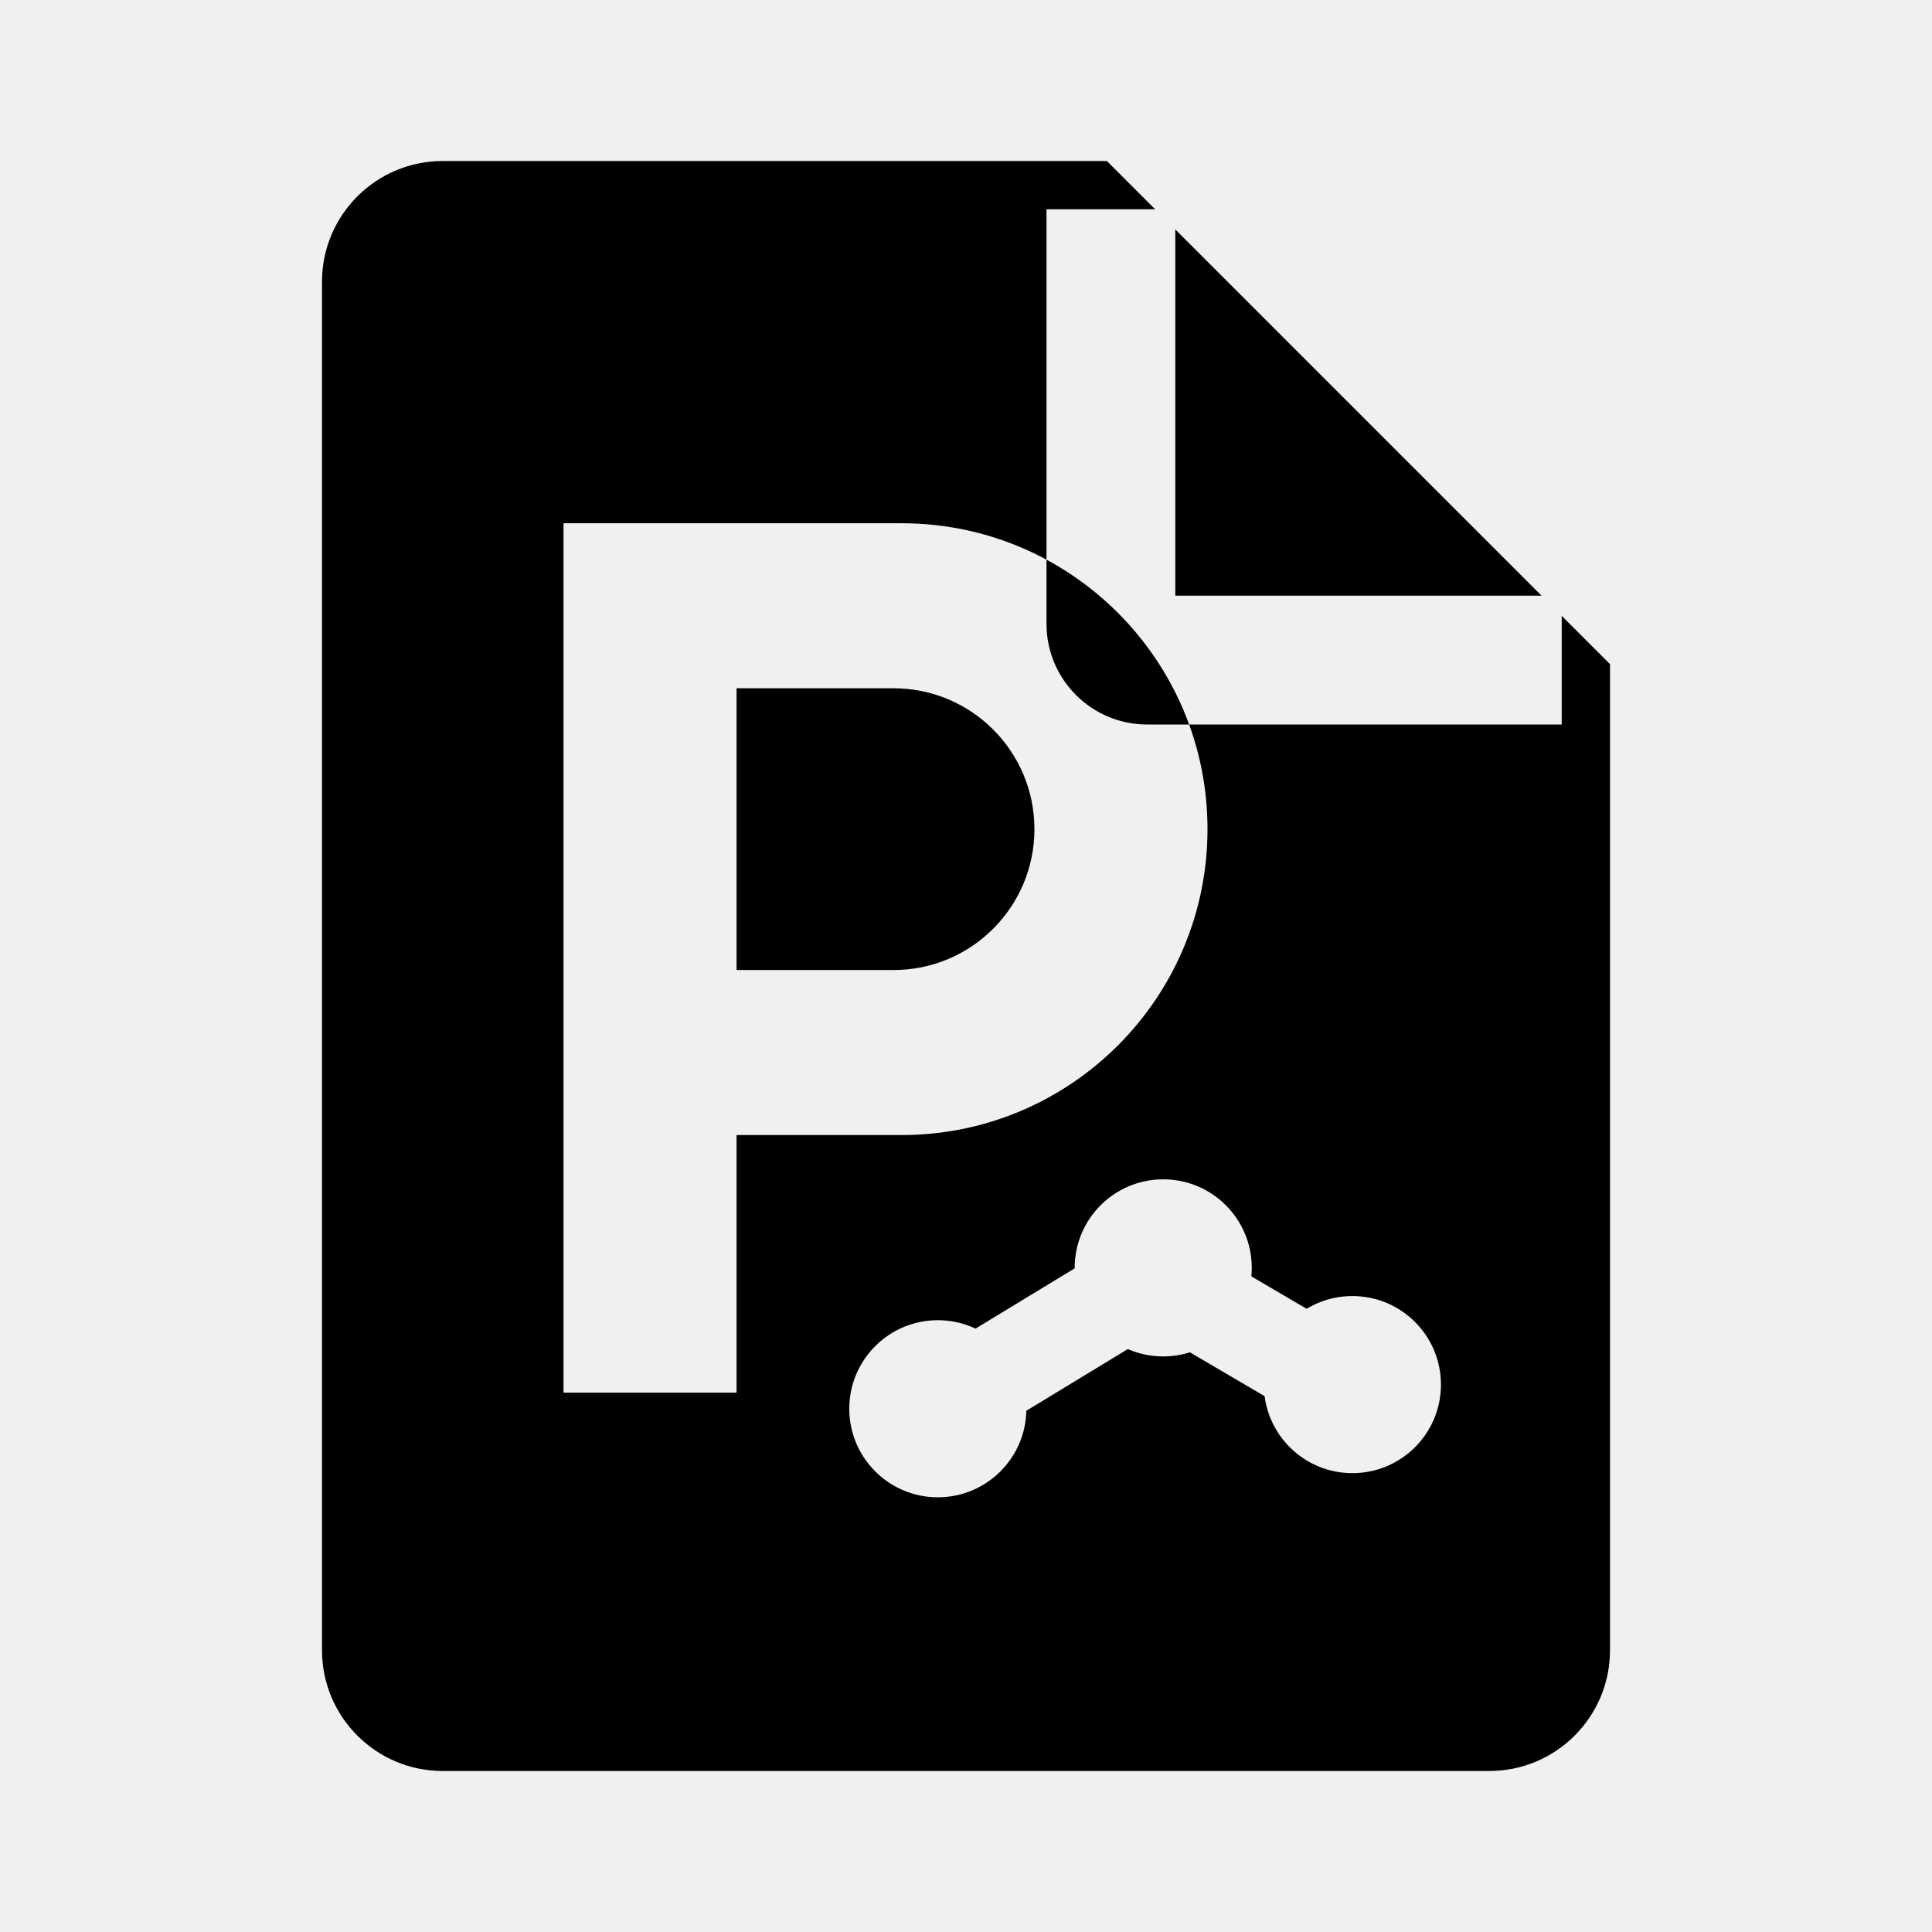
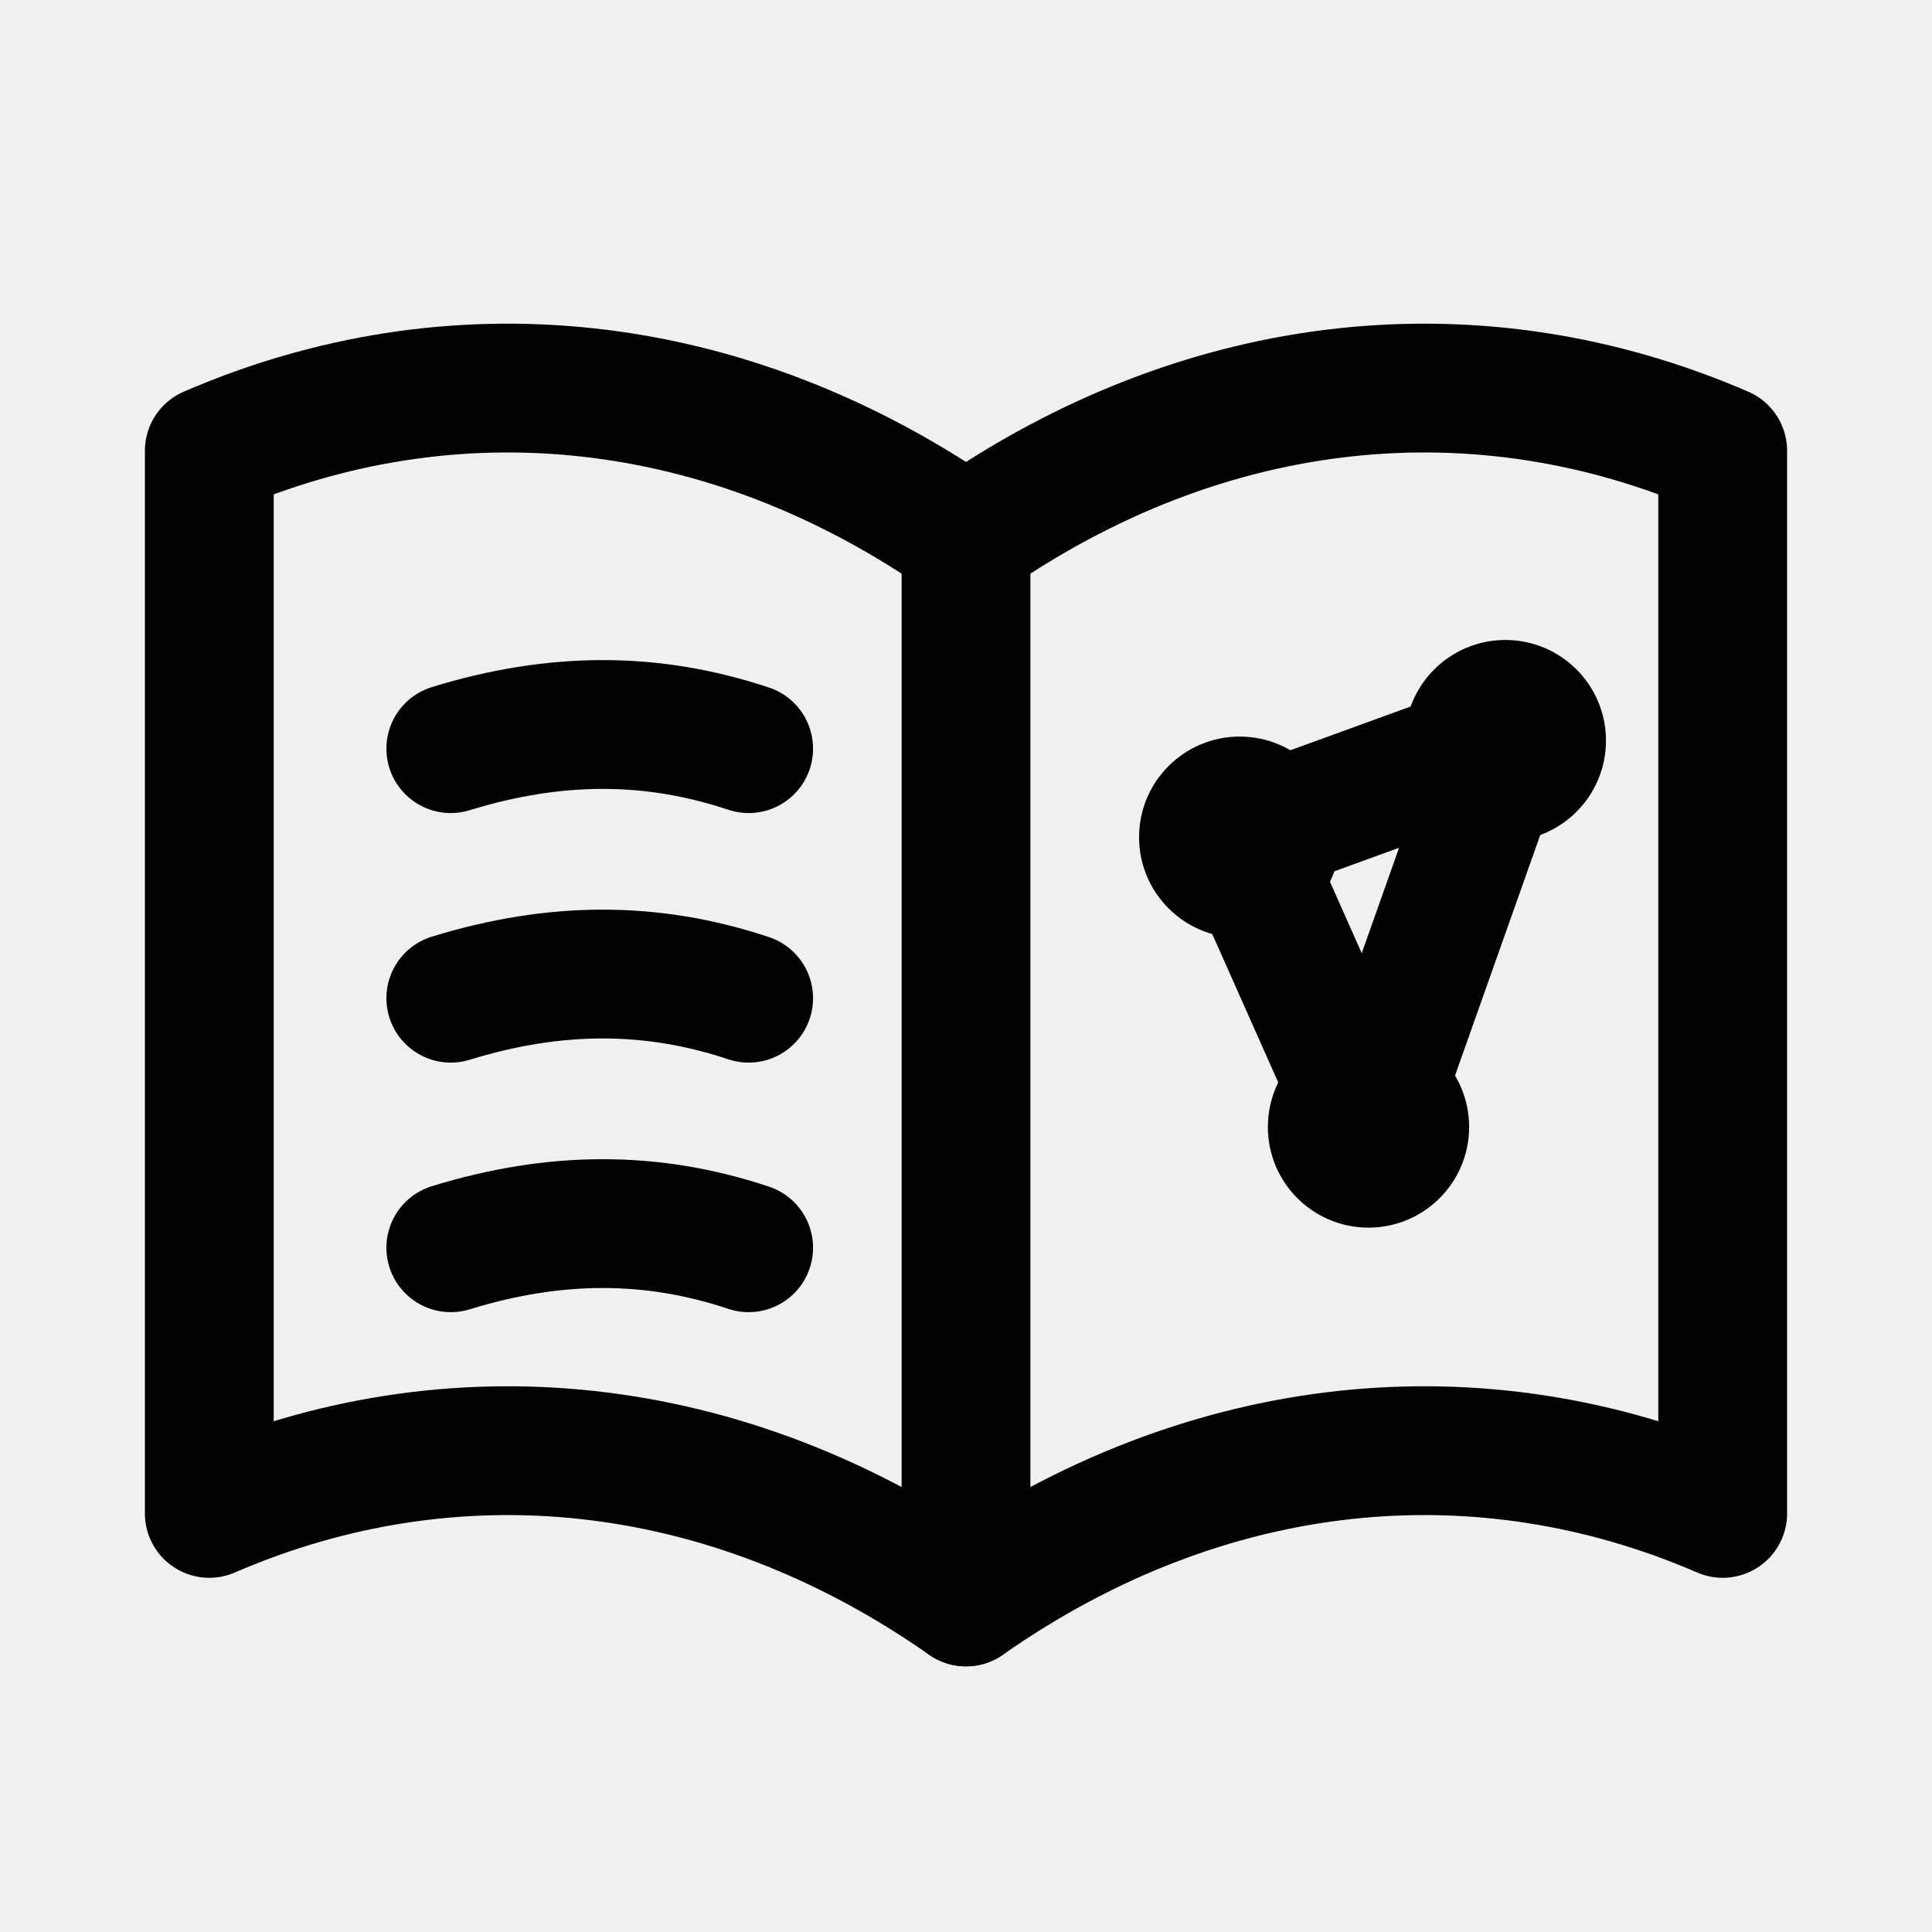
<svg xmlns="http://www.w3.org/2000/svg" viewBox="0 0 24 24" role="img" aria-label="PyWiki">
-   <defs>
-     <mask id="pywiki-cutout">
-       <rect width="24" height="24" fill="black" />
-       <path fill="white" d="M5.5 2h8.25L20 8.25V20.5a1.5 1.5 0 0 1-1.5 1.5h-13A1.5 1.5 0 0 1 4 20.5v-17A1.5 1.5 0 0 1 5.5 2Z" />
-       <path fill="black" d="M13 2.6v5.15c0 .69.56 1.25 1.25 1.25h5.15V7.4h-4.8V2.6H13ZM7 6.5v10.8h2.15v-3.2h2.05a3.8 3.8 0 1 0 0-7.6H7Zm2.15 2.05h1.95a1.75 1.75 0 1 1 0 3.5H9.15v-3.5Z" fill-rule="evenodd" />
-       <path fill="none" stroke="black" stroke-width="1.2" stroke-linecap="round" d="m11.8 17.4 2.55-1.55 2.3 1.35" />
-       <circle cx="11.65" cy="17.5" r="1.1" fill="black" />
-       <circle cx="14.45" cy="15.75" r="1.1" fill="black" />
-       <circle cx="16.8" cy="17.2" r="1.1" fill="black" />
-     </mask>
-   </defs>
-   <rect width="24" height="24" fill="currentColor" mask="url(#pywiki-cutout)" />
+   <g fill="none" stroke="currentColor" stroke-width="1.6" stroke-linecap="round" stroke-linejoin="round">
+     <path d="M2.6 5.6C5.6 4.3 9 4.6 12 6.7c3-2.1 6.4-2.4 9.4-1.1v13.2c-3-1.3-6.4-1-9.4 1.1-3-2.1-6.4-2.4-9.4-1.1Z" />
+     <path d="M12 6.7v13.2" />
+     <path d="M5.6 9.3c1.3-.4 2.5-.4 3.7 0M5.6 12.4c1.3-.4 2.5-.4 3.7 0M5.6 15.5c1.3-.4 2.5-.4 3.7 0" />
+     <path d="m15.4 10.4 3.3-1.2M15.4 10.4l1.6 3.6M18.7 9.2l-1.7 4.8" />
+   </g>
+   <g fill="currentColor">
+     <circle cx="15.4" cy="10.4" r="1.25" />
+     <circle cx="18.7" cy="9.2" r="1.25" />
+     <circle cx="17" cy="14" r="1.25" />
+   </g>
</svg>
